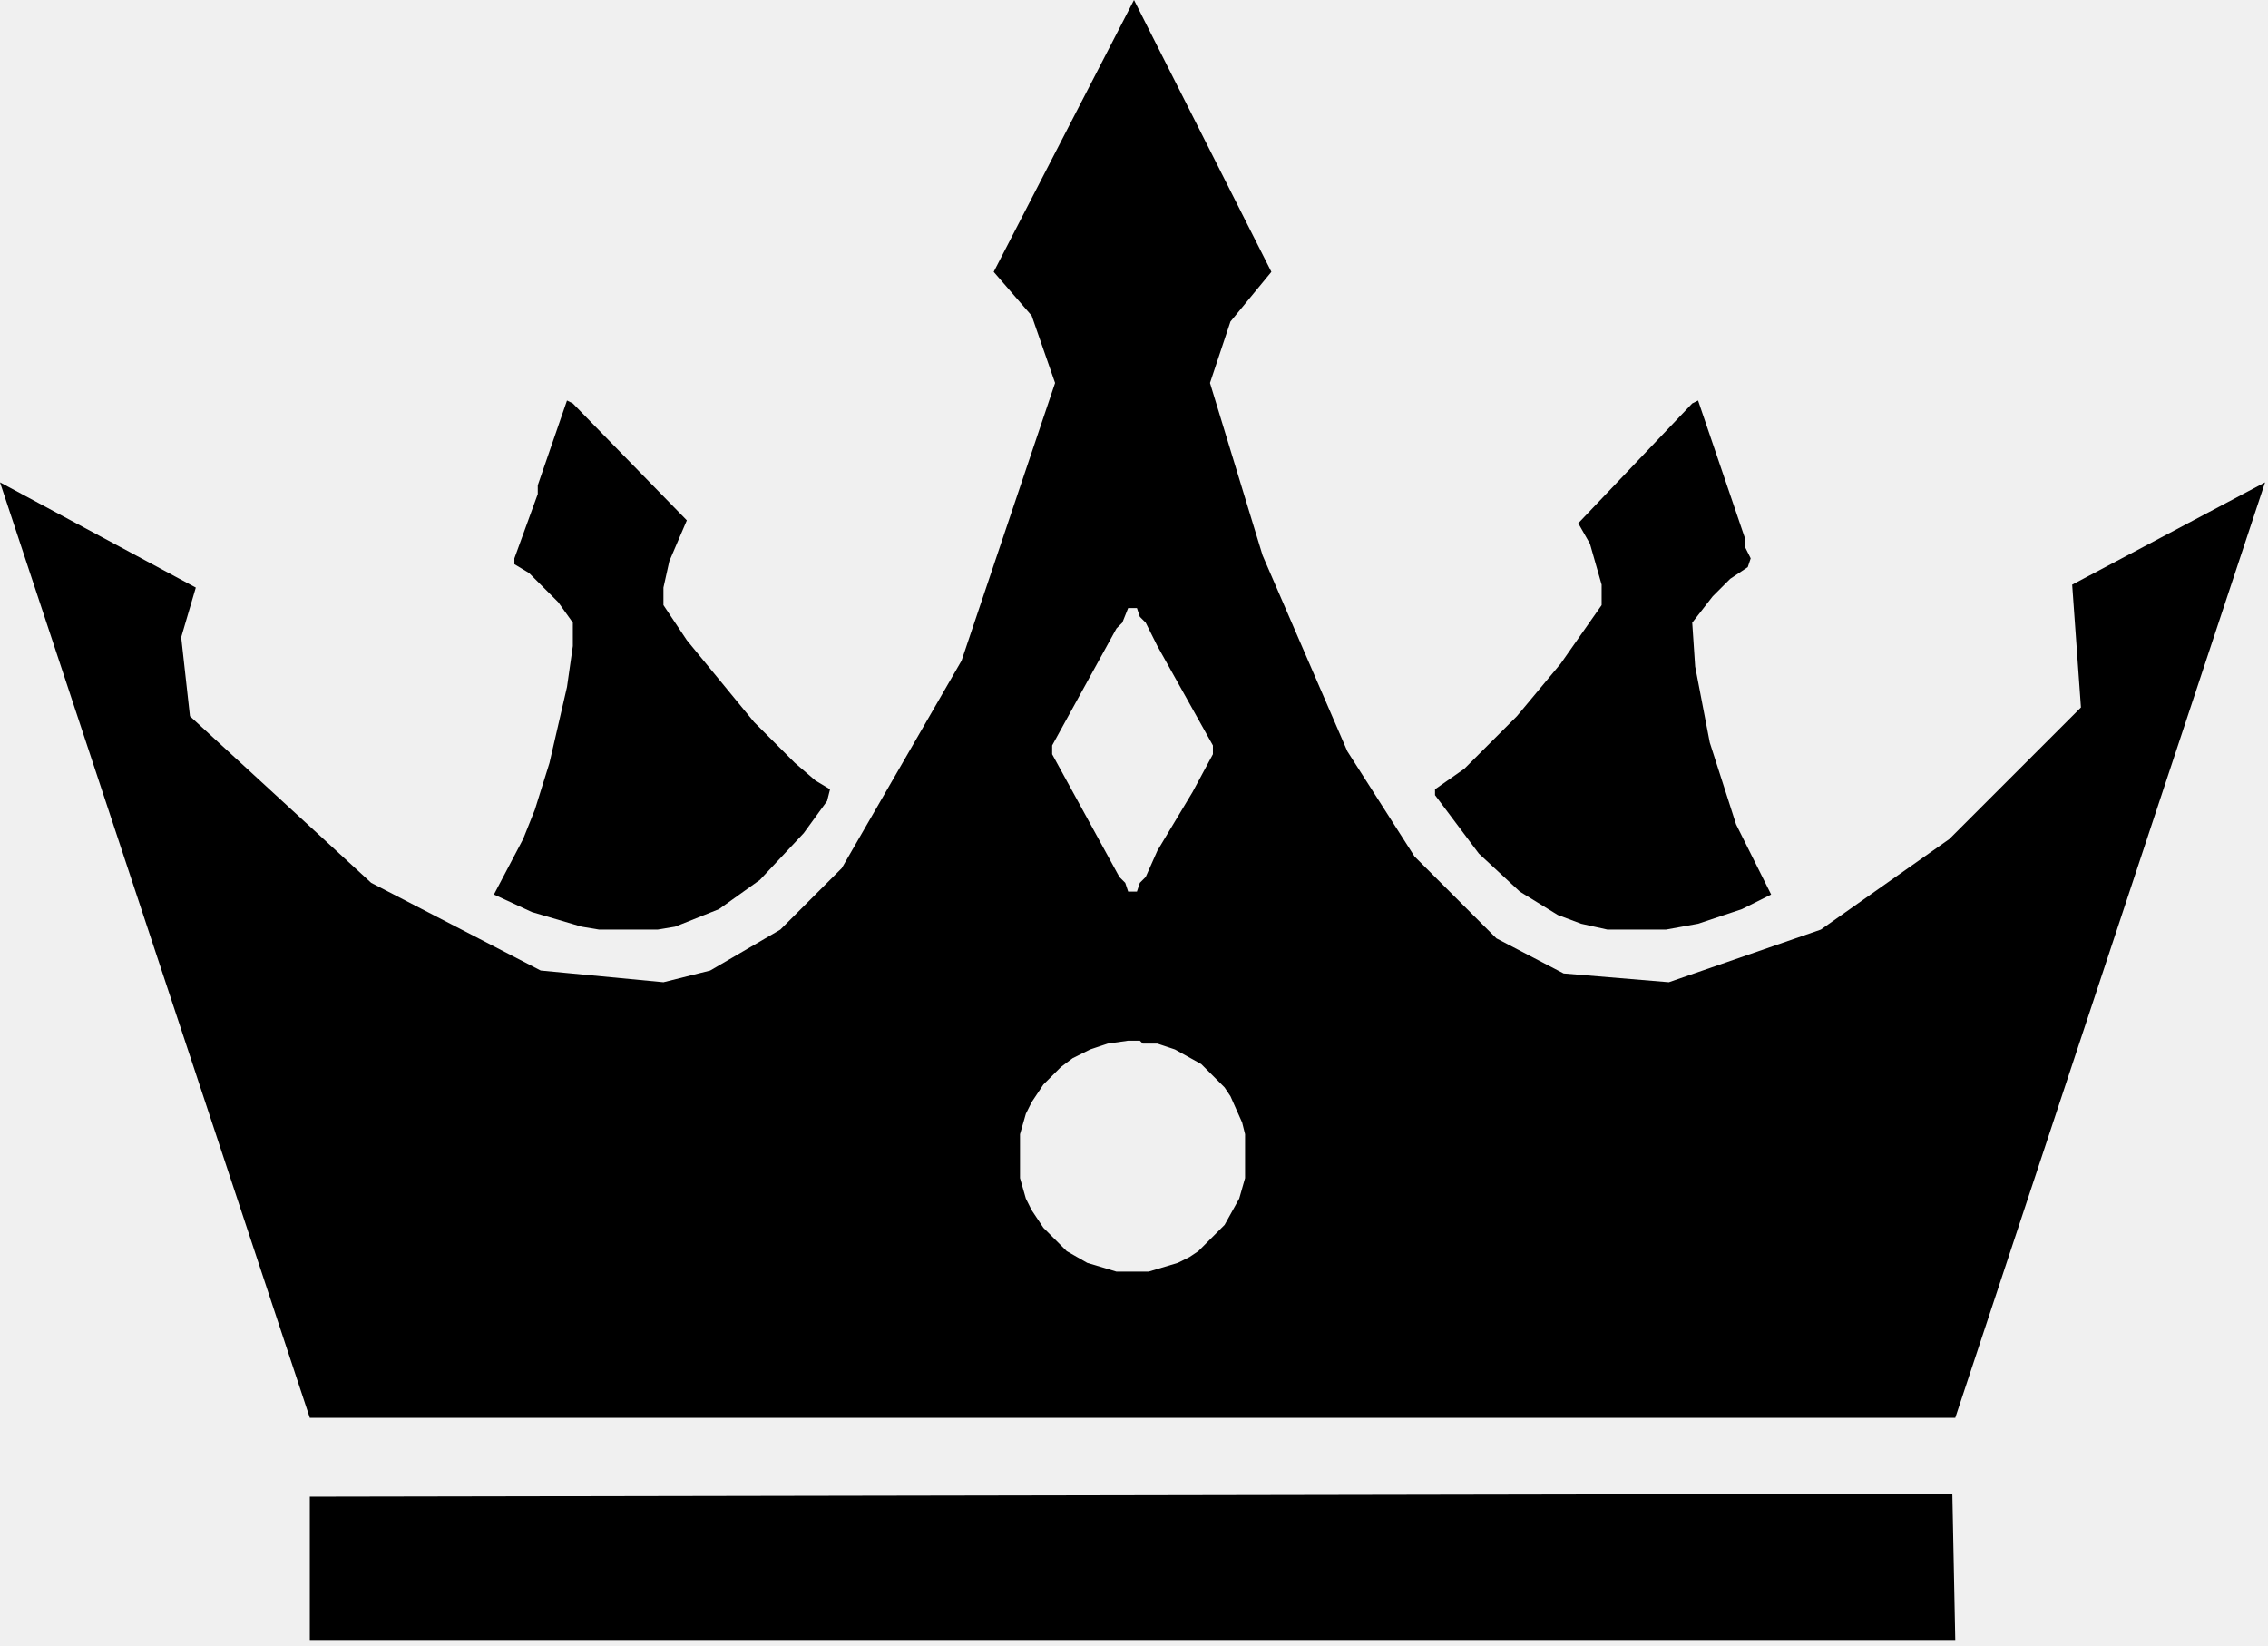
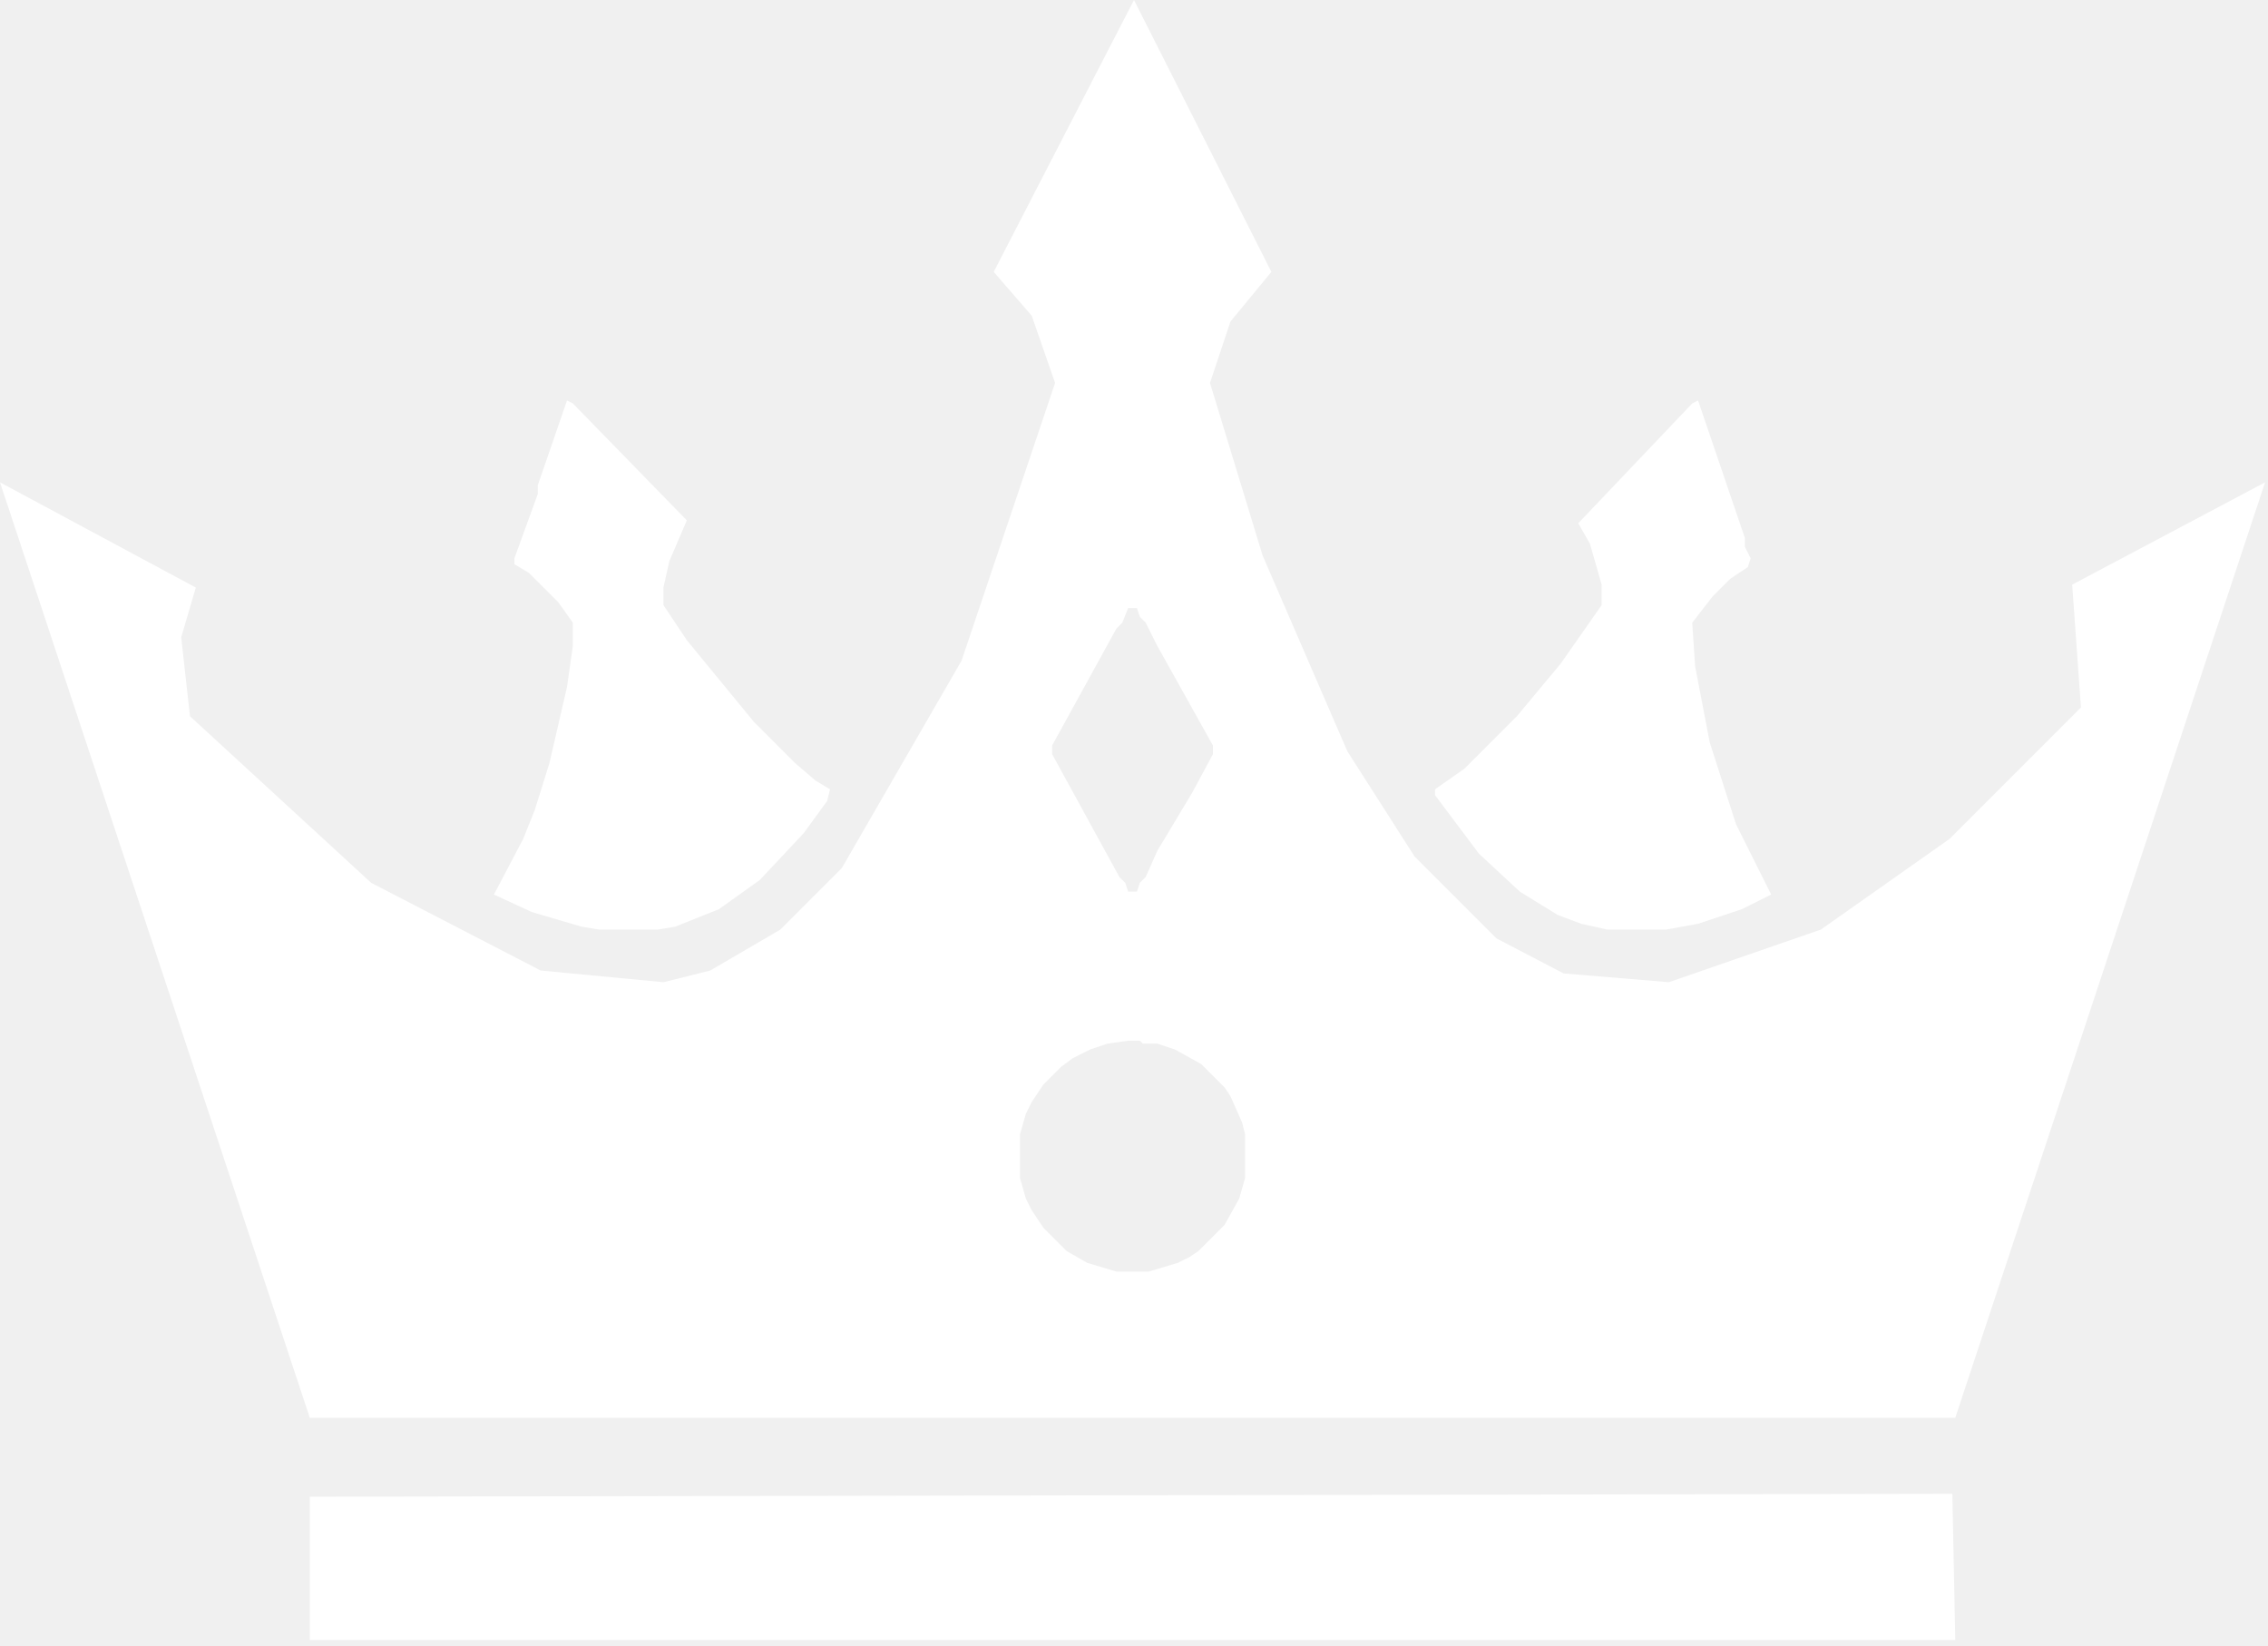
- <svg xmlns="http://www.w3.org/2000/svg" viewBox="0 0 776 563" width="776" height="563" fill="currentColor">
+ <svg xmlns="http://www.w3.org/2000/svg" viewBox="0 0 776 563" width="776" height="563" fill="#FFFFFF">
  <path fill-rule="evenodd" d="M 106 512 L 106 561 L 669 561 L 668 511 Z M 581 137 L 579 138 L 540 179 L 544 186 L 548 200 L 548 207 L 534 227 L 519 245 L 501 263 L 491 270 L 491 272 L 506 292 L 520 305 L 533 313 L 541 316 L 550 318 L 570 318 L 581 316 L 596 311 L 606 306 L 594 282 L 585 254 L 580 228 L 579 213 L 586 204 L 592 198 L 598 194 L 599 191 L 597 187 L 597 184 Z M 194 137 L 184 166 L 184 169 L 176 191 L 176 193 L 181 196 L 191 206 L 196 213 L 196 221 L 194 235 L 188 261 L 183 277 L 179 287 L 169 306 L 182 312 L 199 317 L 205 318 L 225 318 L 231 317 L 246 311 L 260 301 L 275 285 L 283 274 L 284 270 L 279 267 L 272 261 L 258 247 L 235 219 L 227 207 L 227 201 L 229 192 L 235 178 L 196 138 Z M 775 165 L 709 200 L 712 242 L 667 287 L 623 318 L 571 336 L 535 333 L 512 321 L 484 293 L 461 257 L 432 190 L 414 131 L 421 110 L 435 93 L 388 0 L 340 93 L 353 108 L 361 131 L 329 226 L 288 297 L 267 318 L 243 332 L 227 336 L 185 332 L 127 302 L 65 245 L 62 218 L 67 201 L 0 165 L 106 485 L 669 485 Z M 386 356 L 390 356 L 391 357 L 396 357 L 402 359 L 411 364 L 419 372 L 421 375 L 425 384 L 426 388 L 426 403 L 424 410 L 419 419 L 410 428 L 407 430 L 403 432 L 393 435 L 382 435 L 372 432 L 365 428 L 357 420 L 353 414 L 351 410 L 349 403 L 349 388 L 351 381 L 353 377 L 357 371 L 363 365 L 367 362 L 373 359 L 379 357 Z M 386 208 L 389 208 L 390 211 L 392 213 L 396 221 L 415 255 L 415 258 L 408 271 L 396 291 L 392 300 L 390 302 L 389 305 L 386 305 L 385 302 L 383 300 L 360 258 L 360 255 L 382 215 L 384 213 Z" />
</svg>
